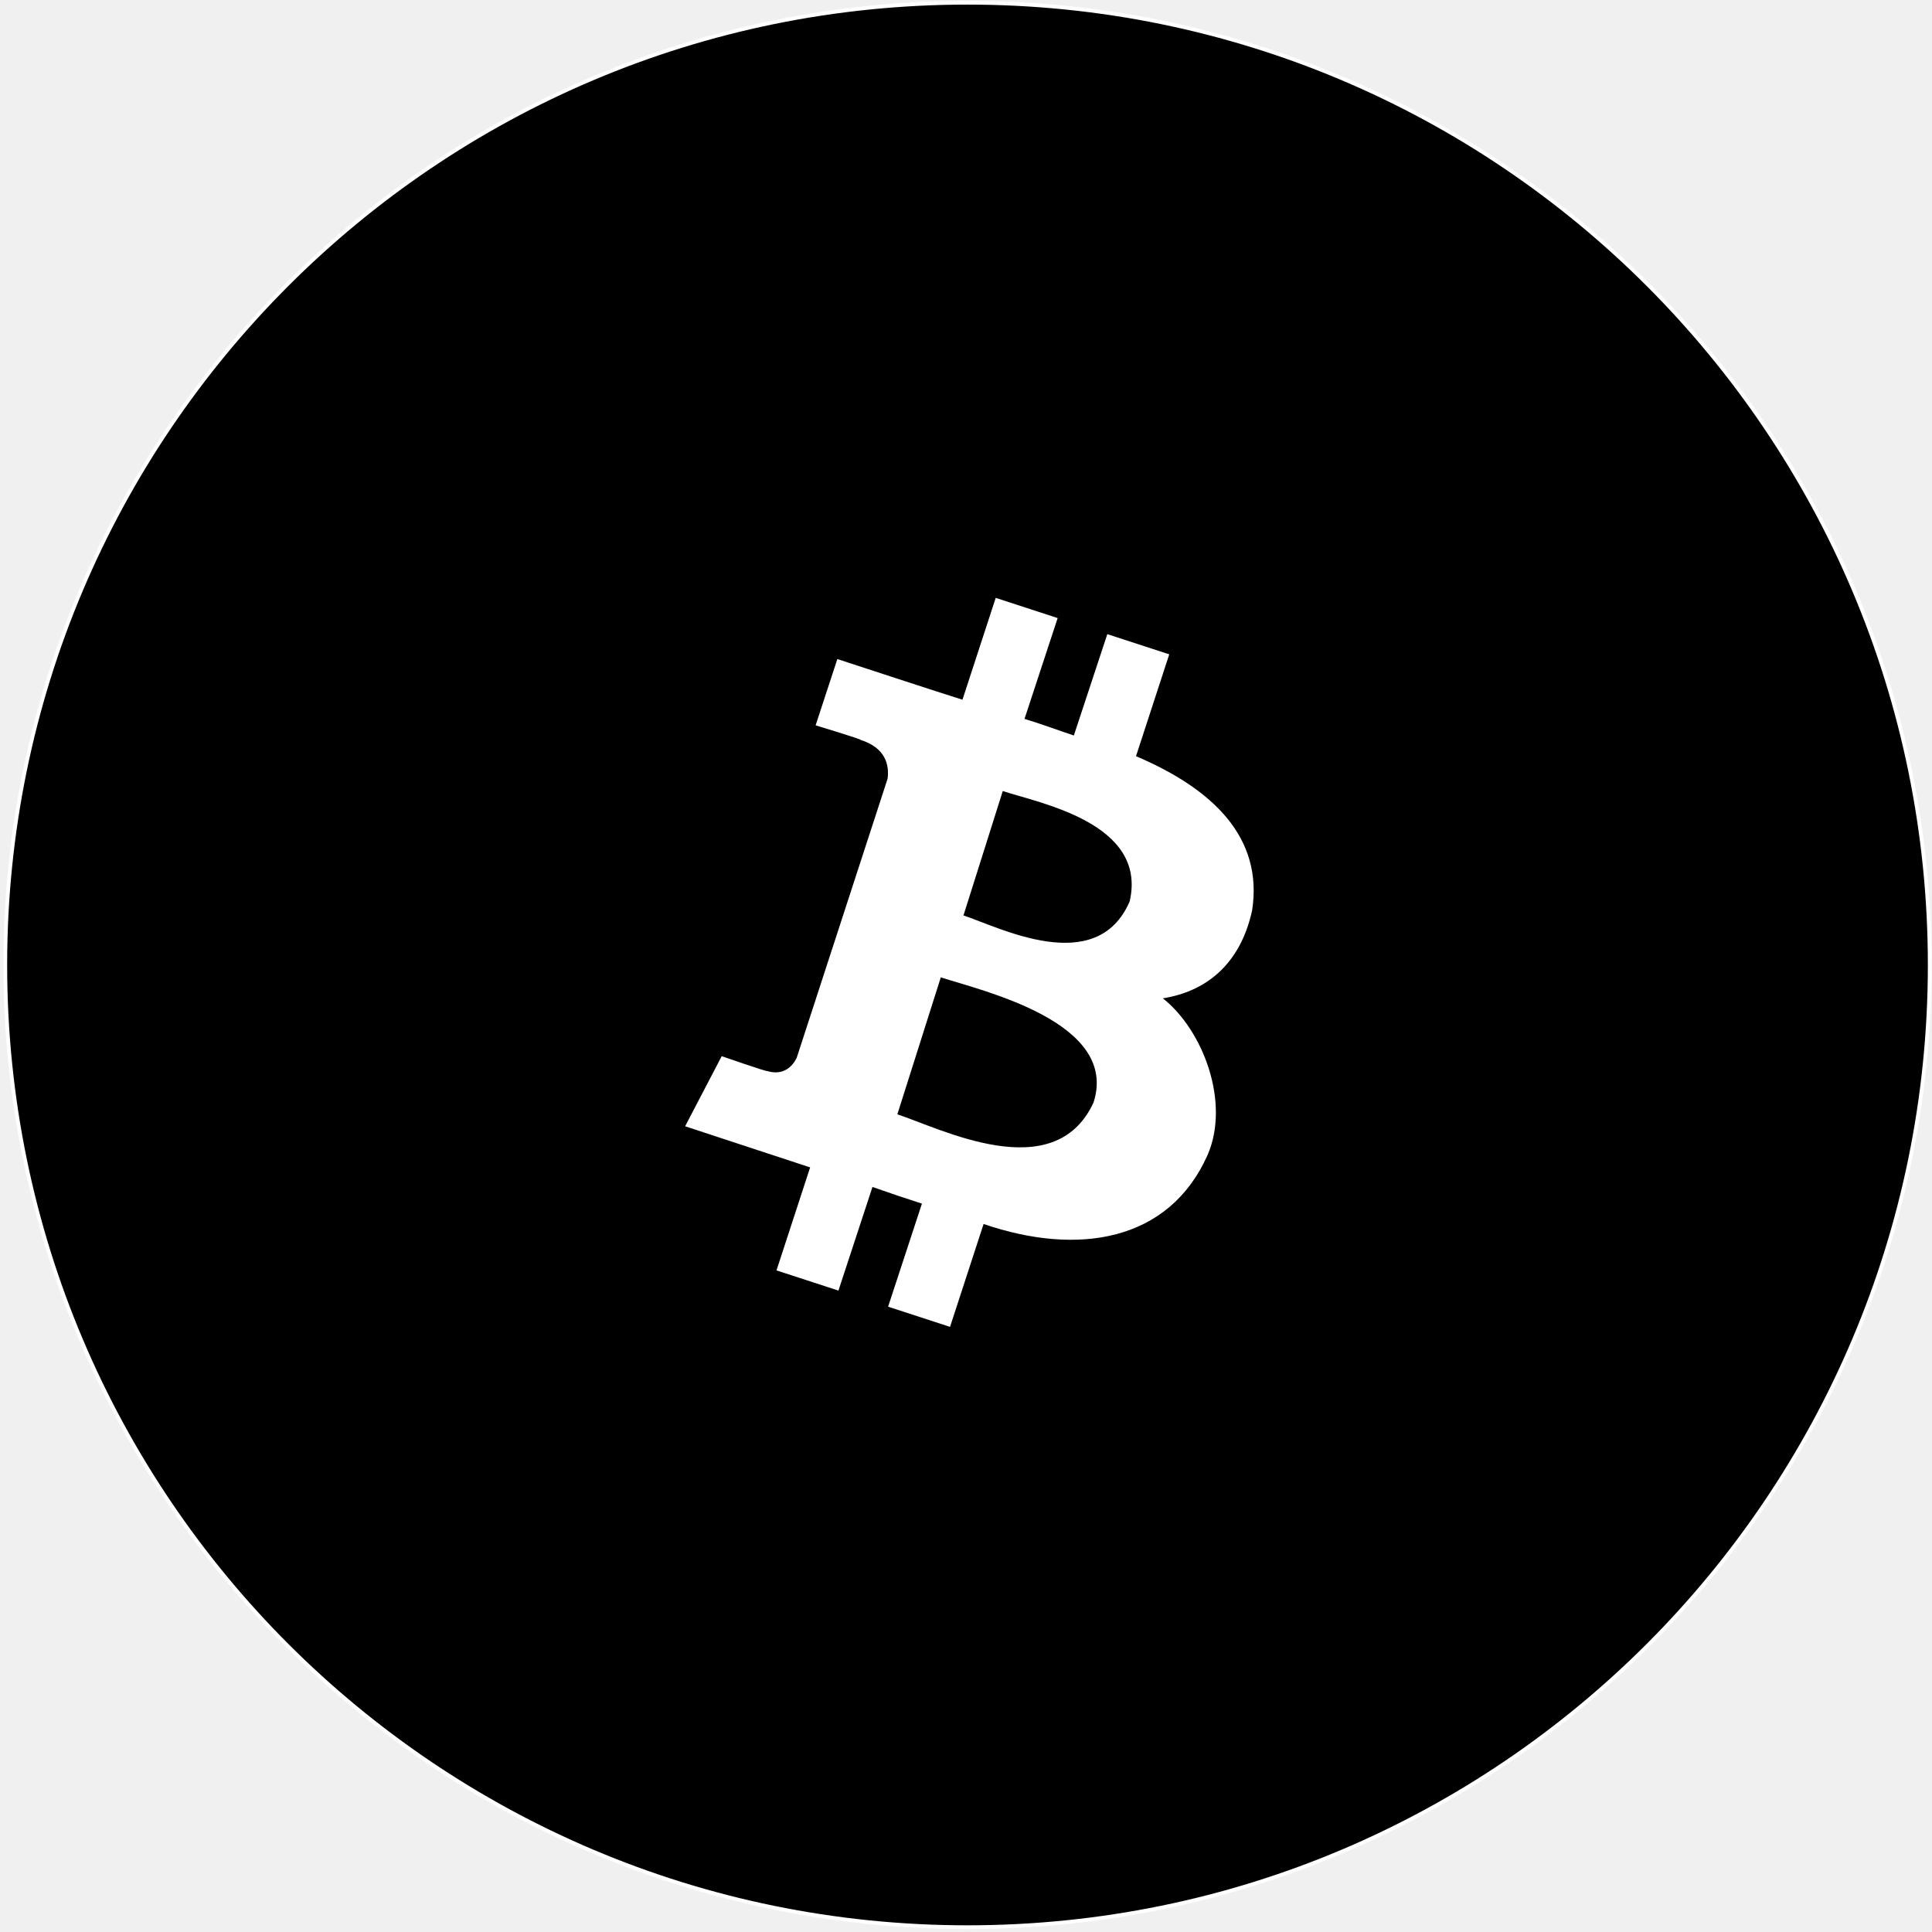
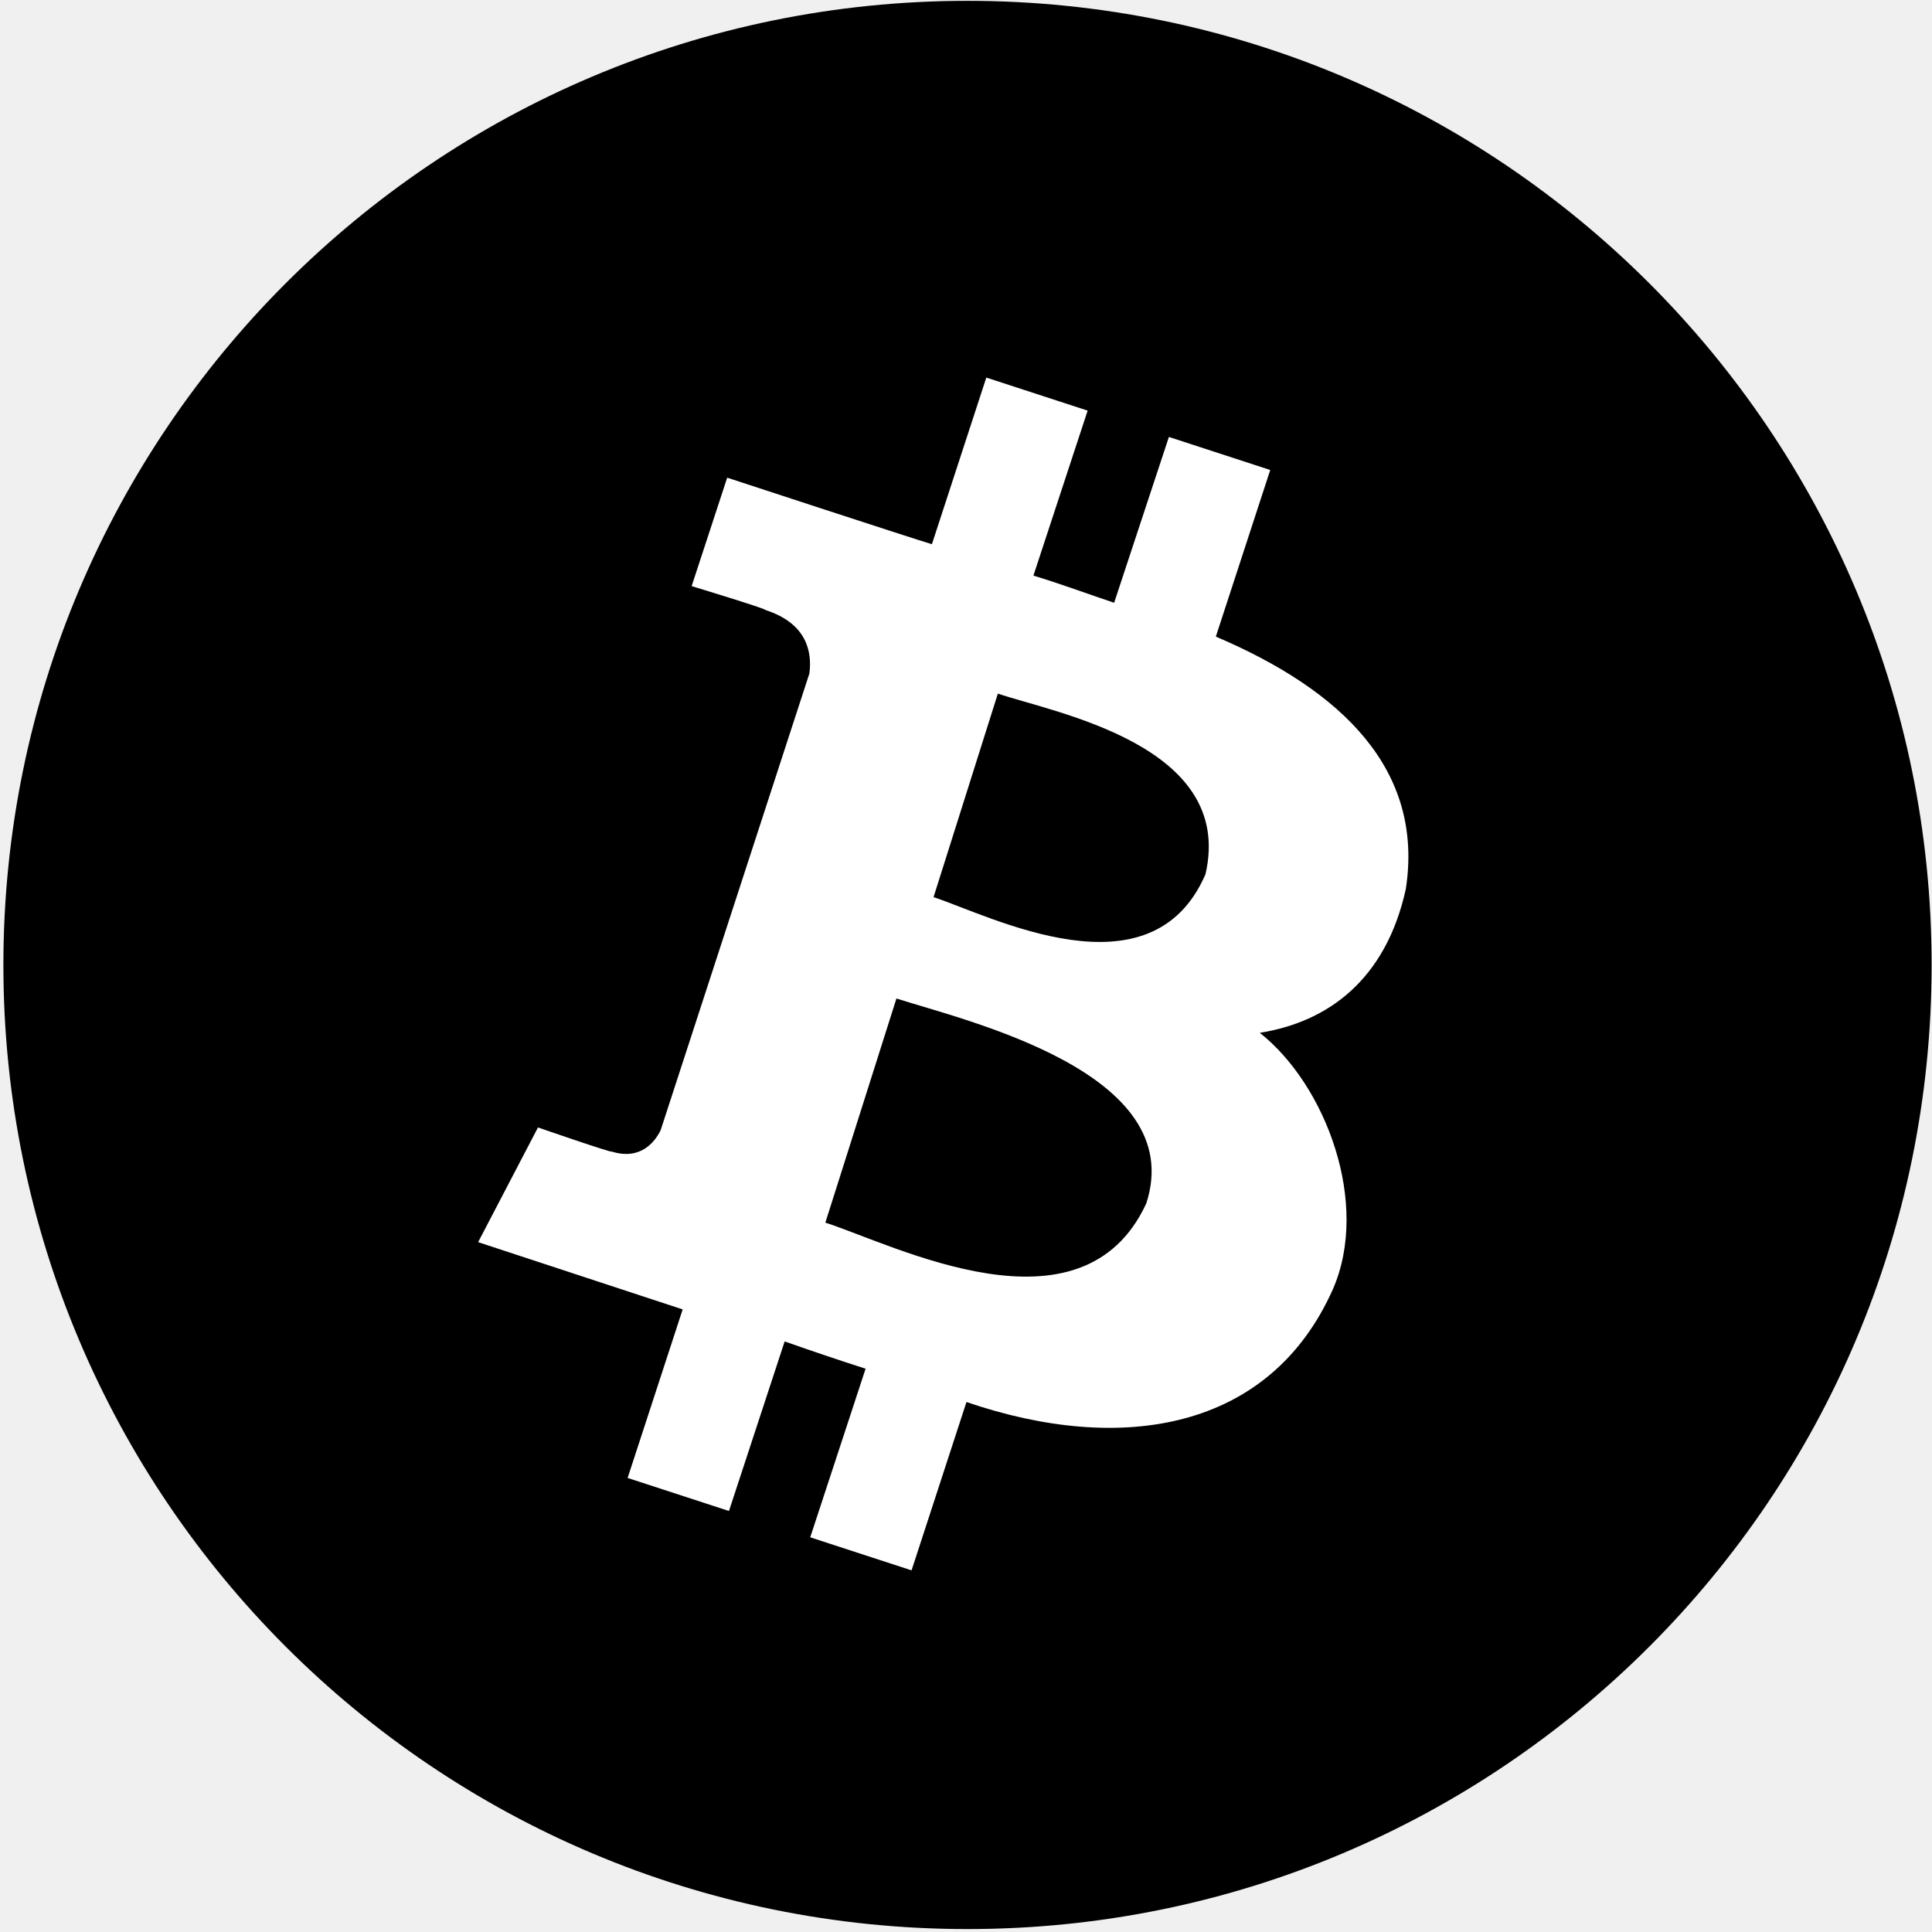
<svg xmlns="http://www.w3.org/2000/svg" width="513" height="513" viewBox="0 0 513 513" fill="none">
-   <circle cx="256.9" cy="256.222" r="255.5" fill="black" stroke="white" />
-   <path d="M332.474 241.742C335.435 222.493 322.262 209.568 301.641 200.788L310.468 173.747L294.023 168.385L285.137 195.294C280.826 193.861 276.5 192.23 272.036 190.889L280.836 164.113L264.39 158.751L255.562 185.791C251.963 184.718 222.339 174.996 222.339 174.996L216.57 192.594C216.57 192.594 228.799 196.302 228.55 196.472C235.265 198.639 236.139 203.245 235.681 206.766L211.536 280.904C210.562 282.873 208.221 285.804 203.59 284.356C203.739 284.639 191.632 280.445 191.632 280.445L181.92 299.058C181.92 299.058 211.267 308.698 215.113 309.975L206.182 337.326L222.627 342.689L231.665 315.171C236.123 316.744 240.501 318.219 244.8 319.597L235.814 346.96L252.26 352.323L261.17 325.006C286.29 333.596 310.4 329.678 320.64 306.694C326.703 292.767 319.504 273.578 308.775 265.084C319.827 263.332 329.235 256.483 332.474 241.742ZM290.349 292.779C279.902 315.349 249.407 299.468 238.27 295.892L249.806 259.517C260.976 263.113 297.276 271.447 290.349 292.779ZM299.958 239.355C291.151 259.723 265.094 246.109 255.829 243.069L266.265 210.04C275.521 213.168 304.812 218.395 299.958 239.355Z" fill="white" />
+   <circle cx="256.9" cy="256.222" r="256" fill="black" />
+   <path d="M373.287 236.046C378.132 204.552 356.578 183.403 322.839 169.038L337.283 124.796L310.375 116.022L295.837 160.05C288.783 157.705 281.704 155.037 274.401 152.842L288.799 109.032L261.891 100.259L247.448 144.501C241.558 142.745 193.089 126.838 193.089 126.838L183.651 155.632C183.651 155.632 203.659 161.698 203.251 161.977C214.238 165.521 215.668 173.059 214.918 178.82L175.413 300.122C173.821 303.342 169.99 308.138 162.413 305.768C162.656 306.232 142.848 299.369 142.848 299.369L126.958 329.824C126.958 329.824 174.973 345.596 181.266 347.686L166.653 392.436L193.561 401.21L208.348 356.186C215.641 358.76 222.805 361.175 229.84 363.429L215.137 408.199L242.045 416.973L256.623 372.278C297.723 386.333 337.17 379.923 353.926 342.317C363.845 319.53 352.066 288.134 334.512 274.237C352.594 271.371 367.988 260.164 373.287 236.046ZM304.365 319.55C287.271 356.478 237.376 330.494 219.155 324.644L238.03 265.128C256.305 271.012 315.699 284.647 304.365 319.55ZM320.087 232.14C305.677 265.466 263.043 243.191 247.884 238.216L264.959 184.176C280.103 189.295 328.028 197.846 320.087 232.14Z" fill="white" />
</svg>
